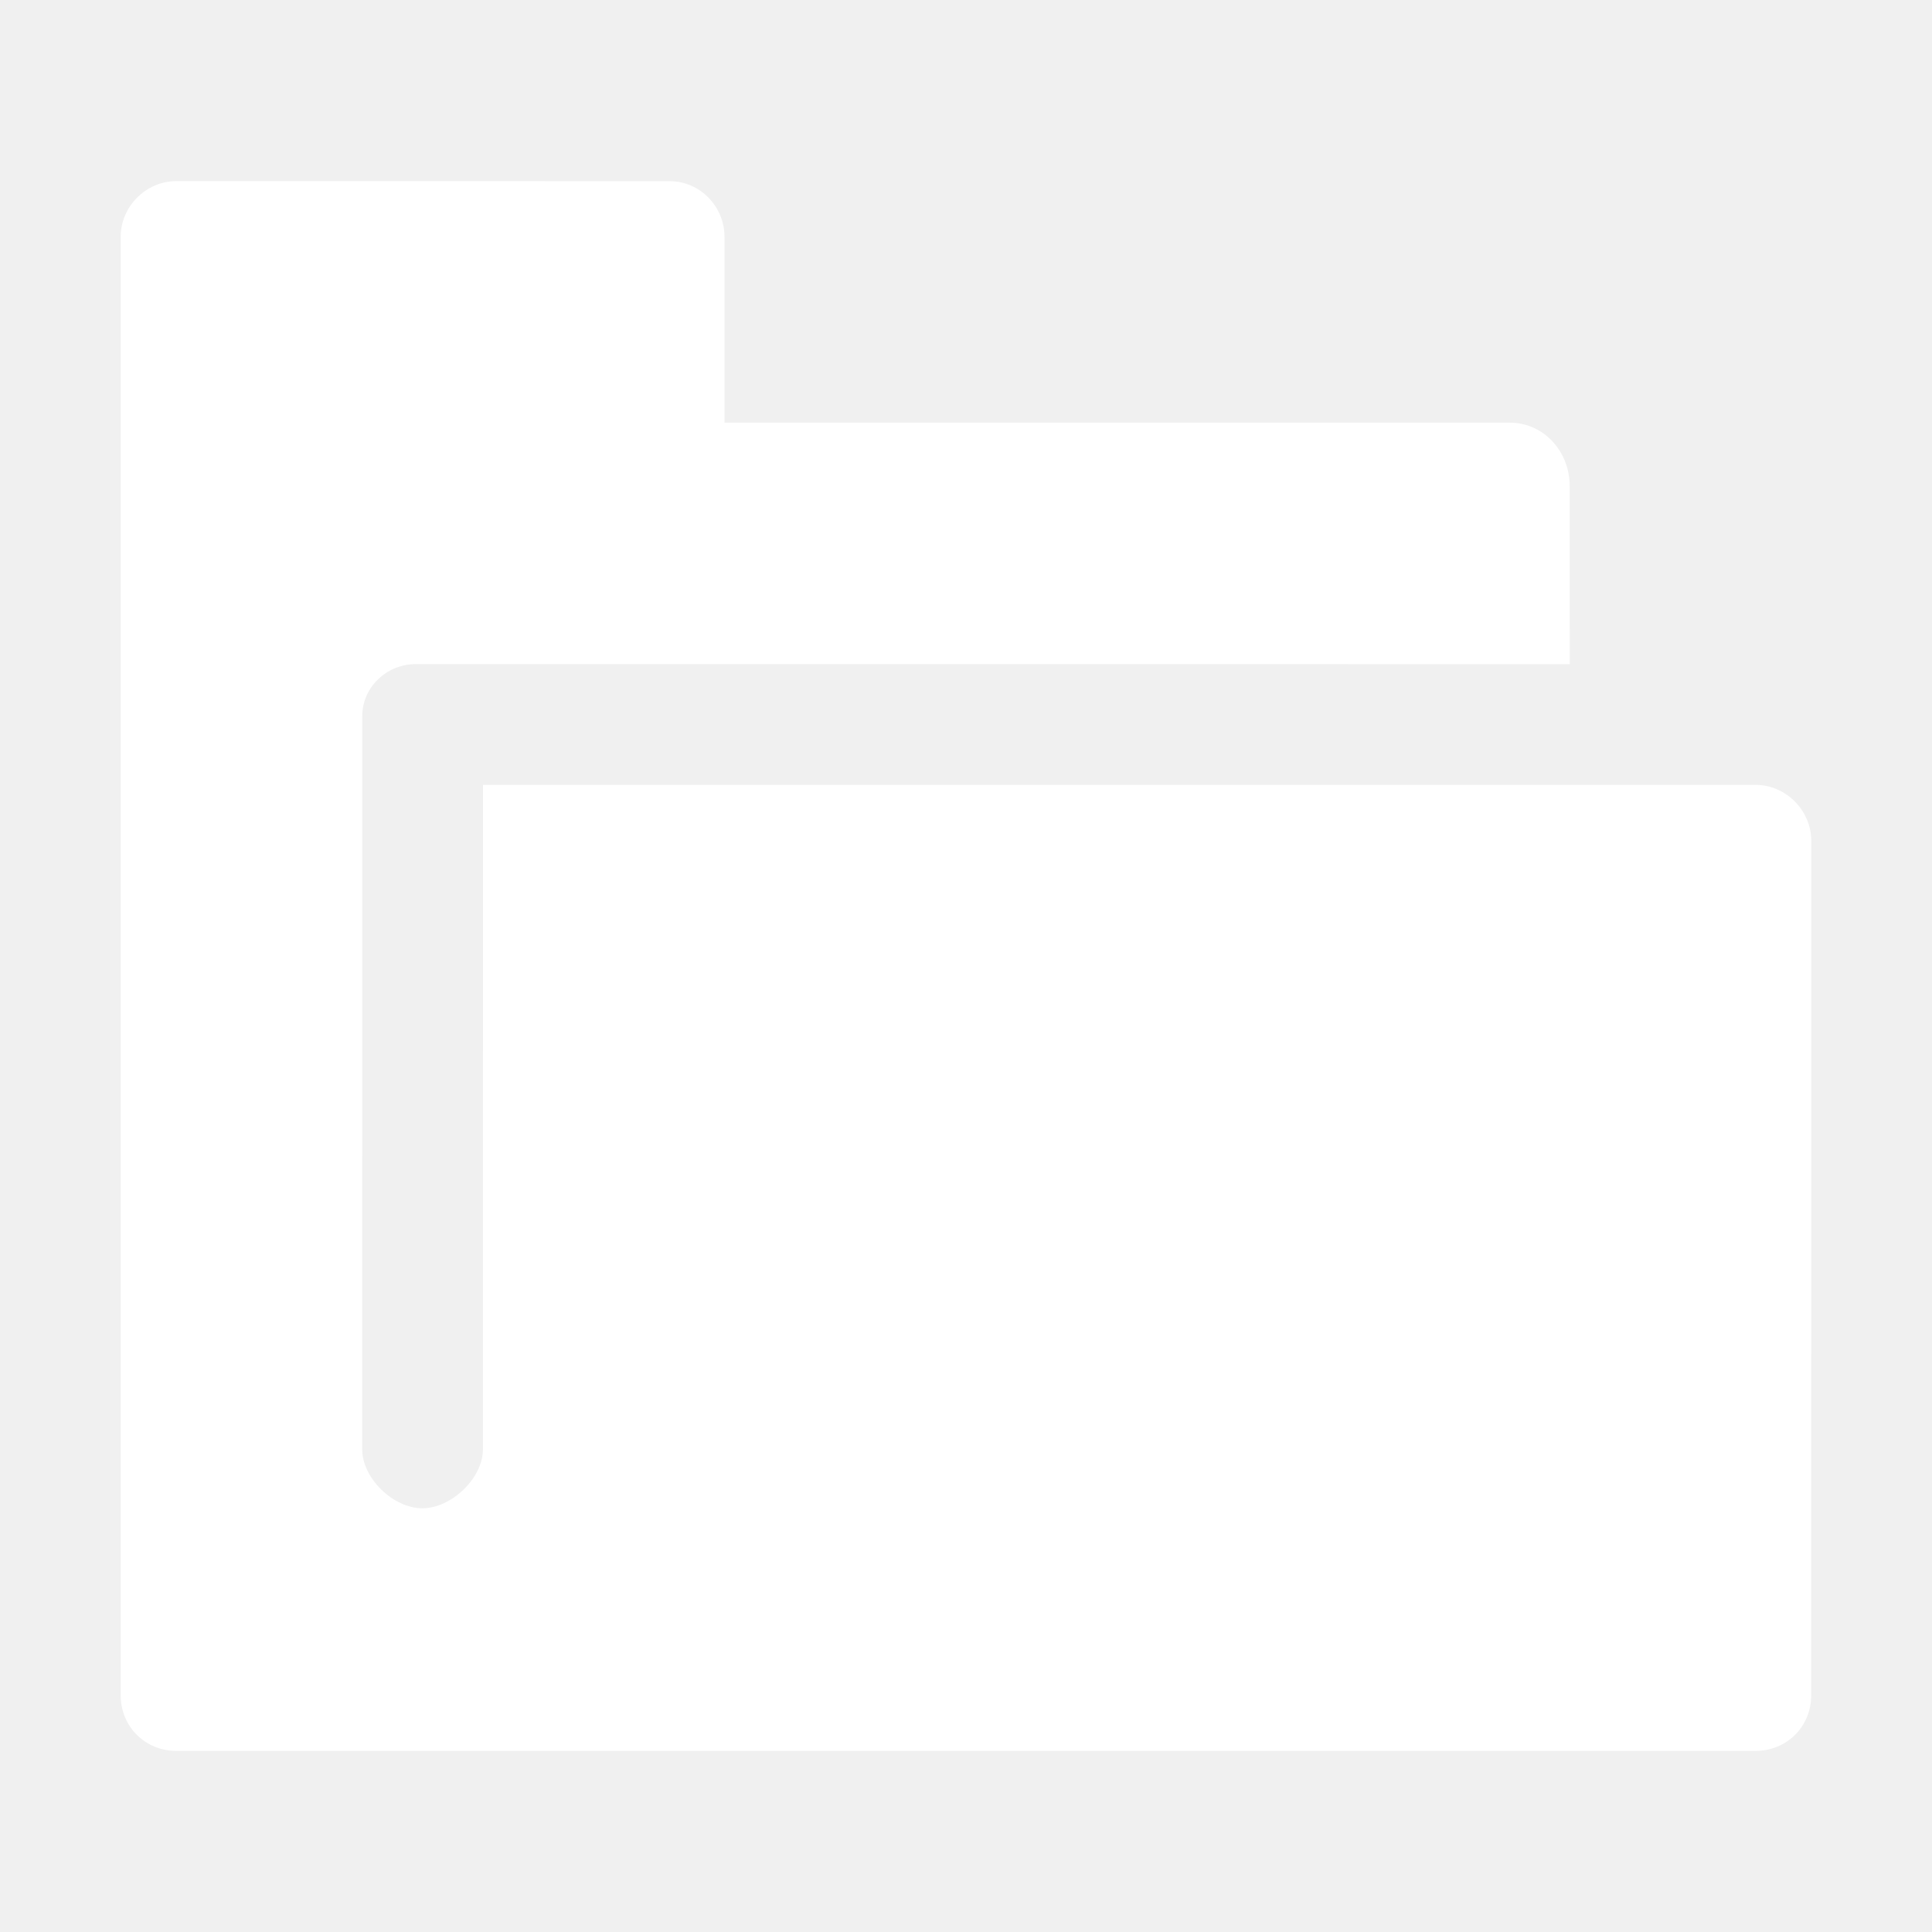
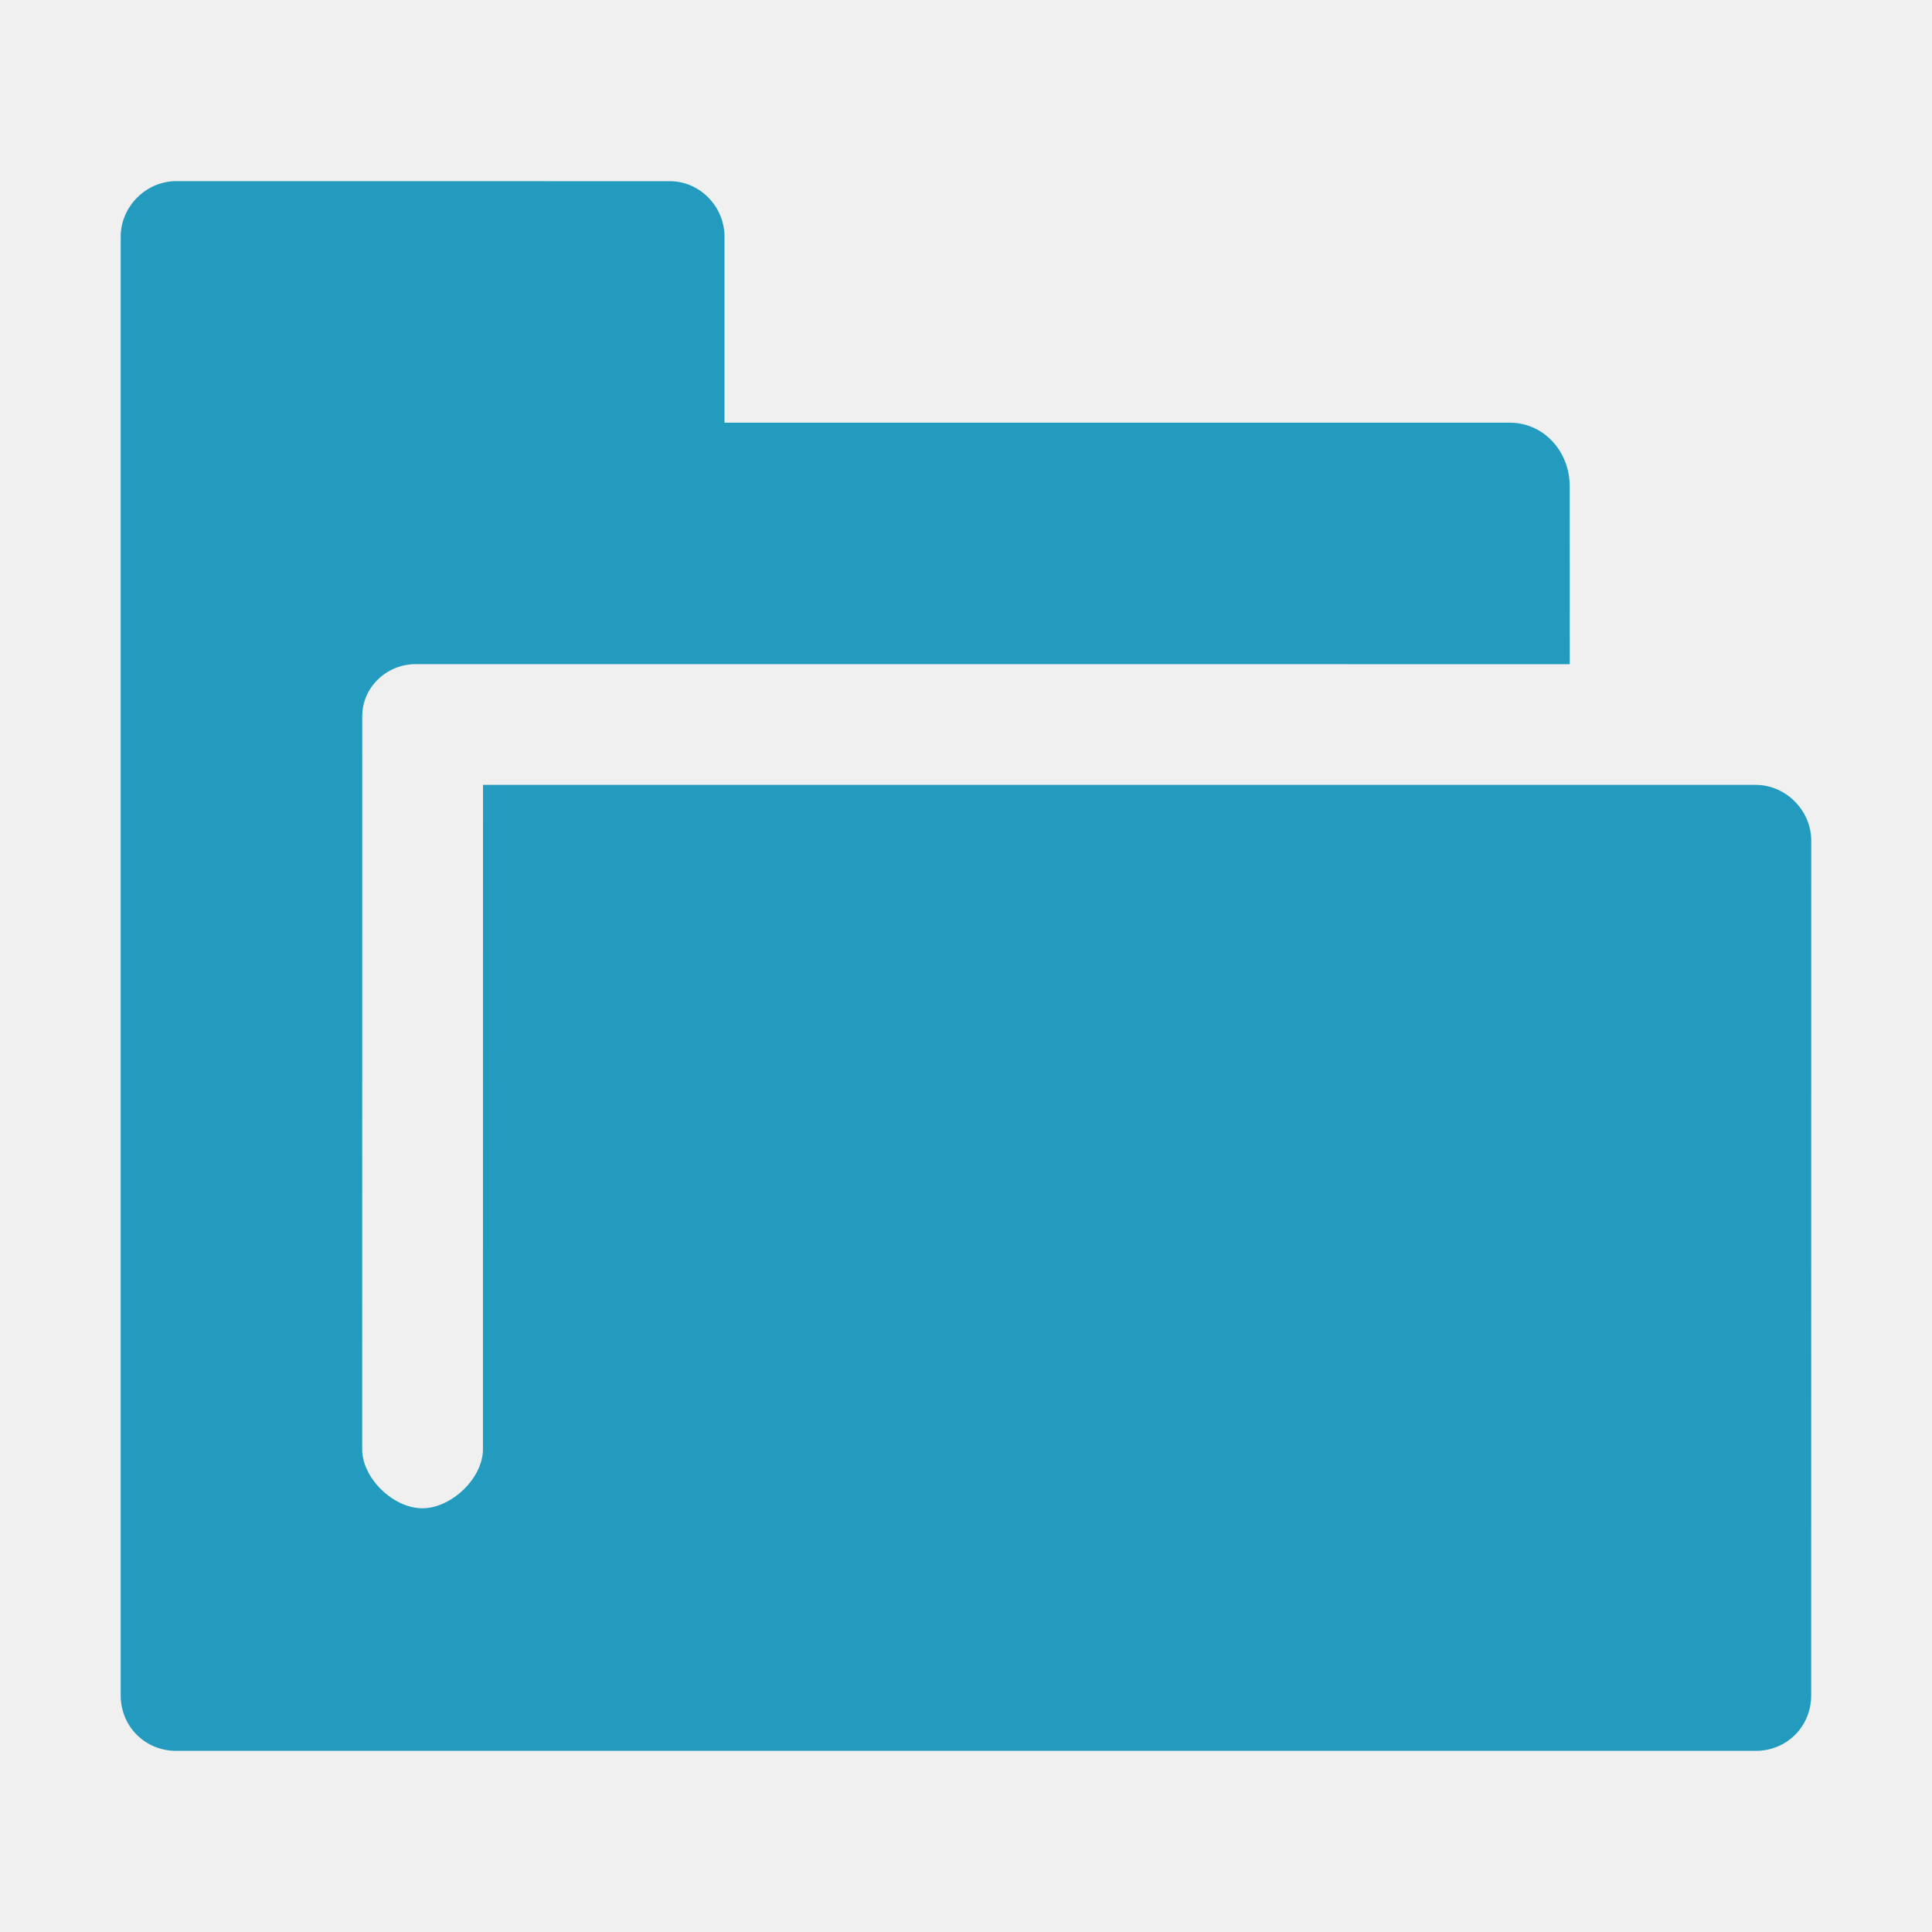
<svg xmlns="http://www.w3.org/2000/svg" height="32" width="32" version="1.1">
-   <path fill="#FFF" d="m2.92 3c-0.501 0-0.921 0.42-0.921 0.921v24.158c0 0.517 0.403 0.921 0.921 0.921h26.158c0.518 0 0.921-0.403 0.921-0.921l0.001-14.154c0-0.501-0.42-0.925-0.921-0.925h-21.079l-0.001 11.005c0 0.48-0.524 0.977-1.004 0.977-0.48 0-0.996-0.497-0.996-0.977l0.001-12.143c0-0.48 0.405-0.862 0.885-0.862h4.594l14.521 0.001-0.001-2.952c0-0.567-0.426-1.048-0.992-1.048h-13.007v-3.079c0-0.501-0.406-0.921-0.907-0.921z" fill-rule="evenodd" />
+   <path fill="#239bbe" d="m2.92 3c-0.501 0-0.921 0.42-0.921 0.921v24.158c0 0.517 0.403 0.921 0.921 0.921h26.158c0.518 0 0.921-0.403 0.921-0.921l0.001-14.154c0-0.501-0.42-0.925-0.921-0.925h-21.079l-0.001 11.005c0 0.48-0.524 0.977-1.004 0.977-0.48 0-0.996-0.497-0.996-0.977l0.001-12.143c0-0.48 0.405-0.862 0.885-0.862h4.594l14.521 0.001-0.001-2.952c0-0.567-0.426-1.048-0.992-1.048h-13.007v-3.079c0-0.501-0.406-0.921-0.907-0.921z" fill-rule="evenodd" />
</svg>
